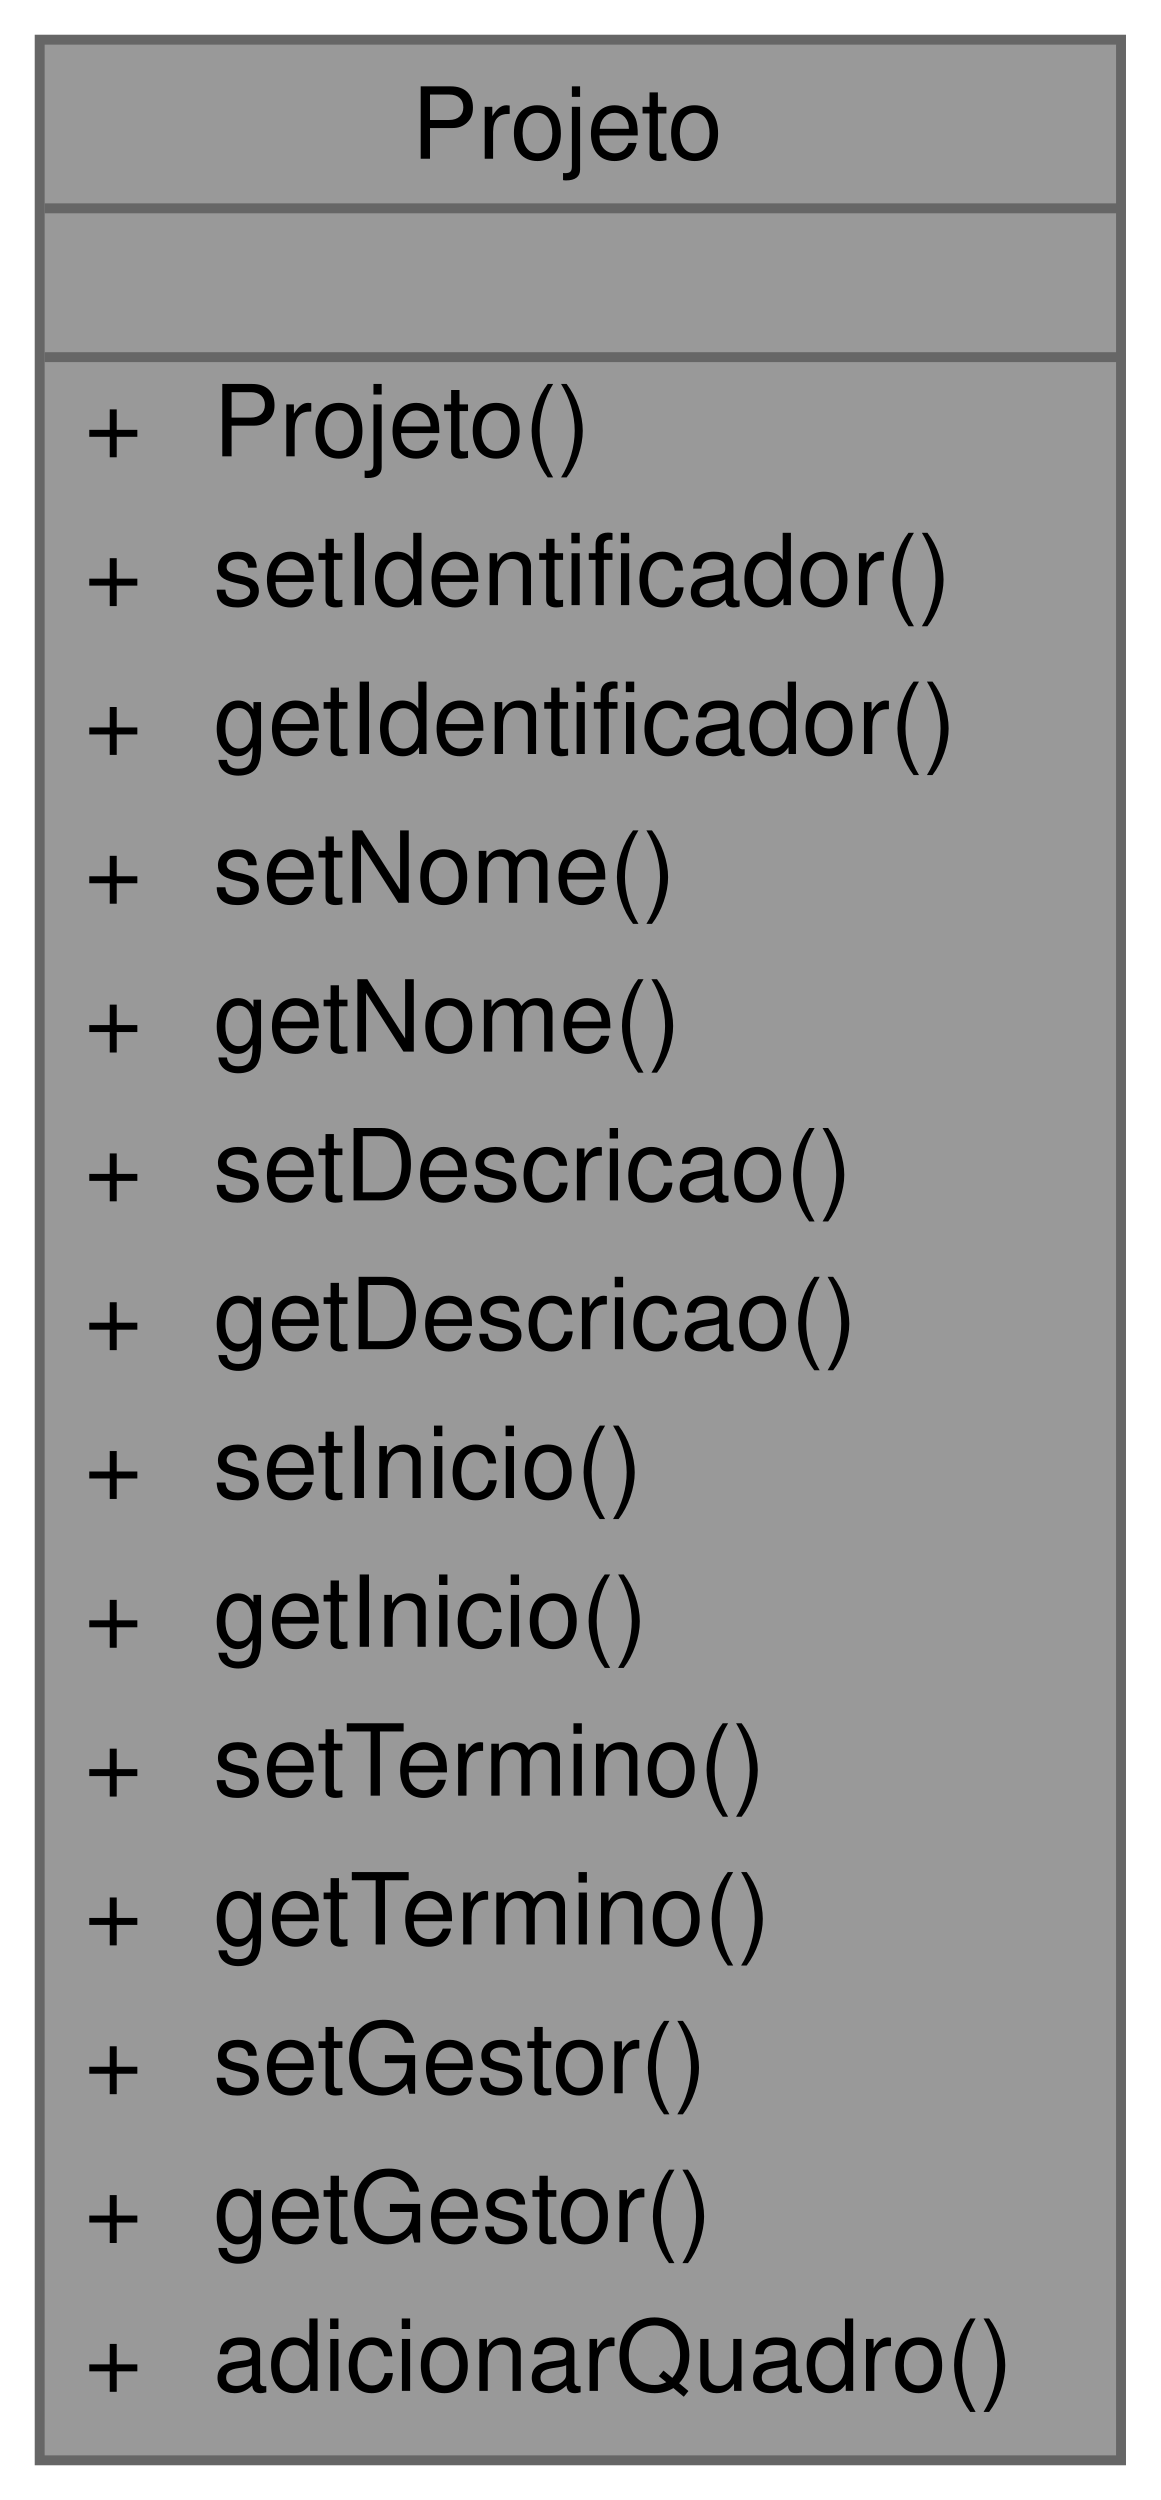
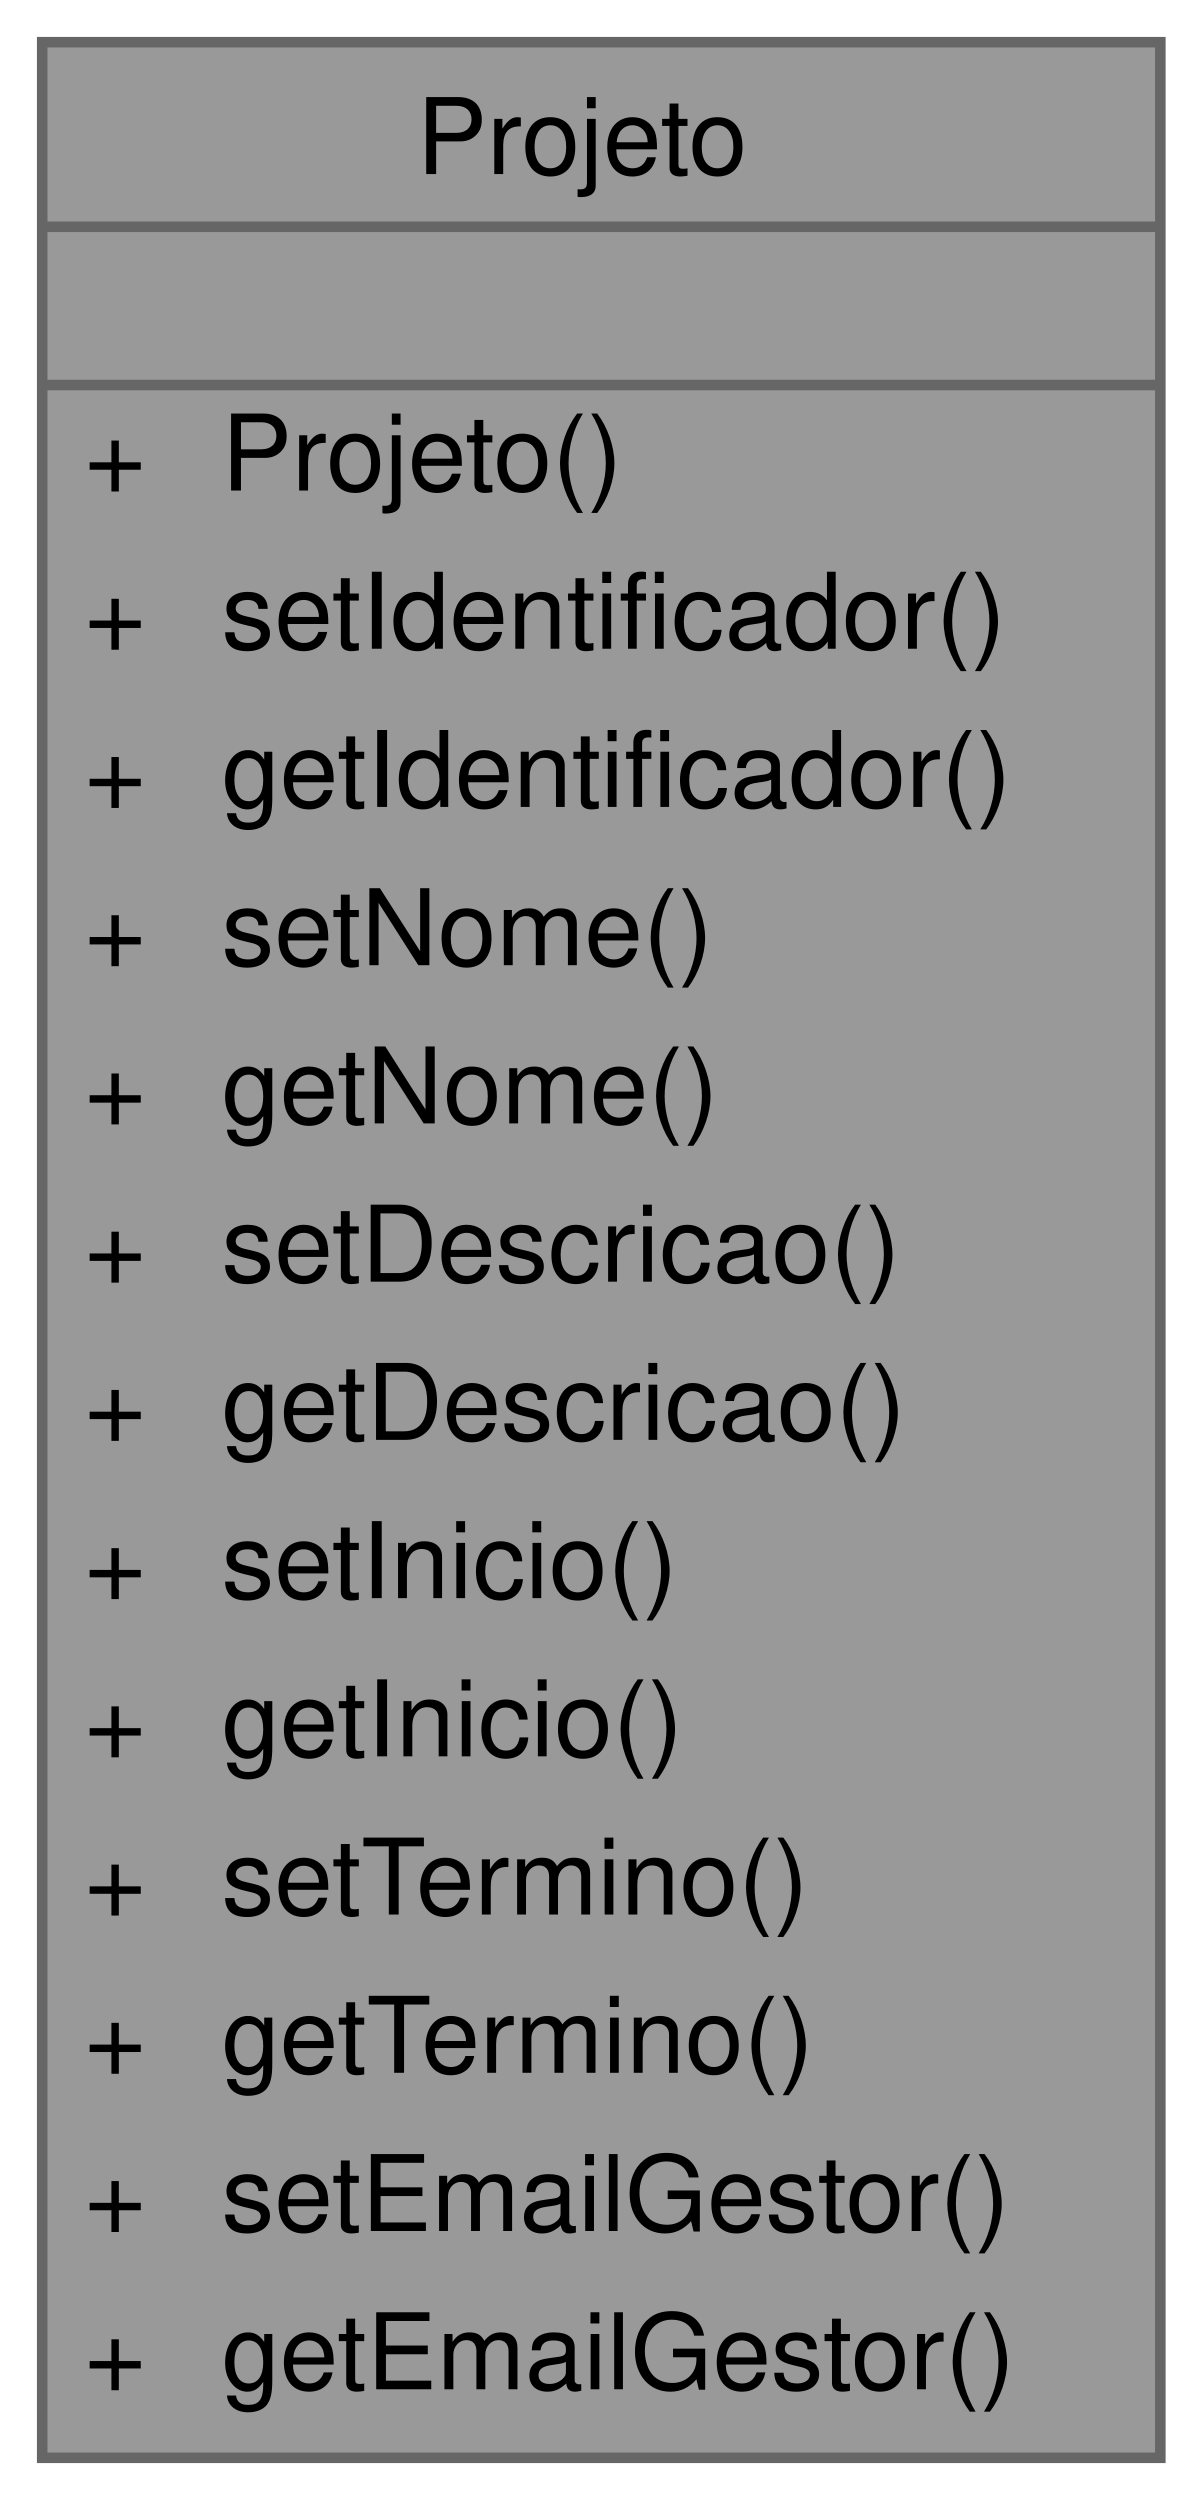
- <svg xmlns="http://www.w3.org/2000/svg" xmlns:xlink="http://www.w3.org/1999/xlink" width="117pt" height="252pt" viewBox="0.00 0.00 117.00 252.00">
-   <g id="graph0" class="graph" transform="scale(1 1) rotate(0) translate(4 248)">
+ <svg xmlns="http://www.w3.org/2000/svg" xmlns:xlink="http://www.w3.org/1999/xlink" width="114pt" height="237pt" viewBox="0.00 0.00 114.00 237.00">
+   <g id="graph0" class="graph" transform="scale(1 1) rotate(0) translate(4 233)">
    <g id="Node000001" class="node">
      <g id="a_Node000001">
        <a xlink:title="Representa o domínio Projeto no sistema Kanban.">
-           <polygon fill="#999999" stroke="transparent" points="109,-244 0,-244 0,0 109,0 109,-244" />
-           <text text-anchor="start" x="37.5" y="-232" font-family="Helvetica,sans-Serif" font-size="10.00">Projeto</text>
-           <text text-anchor="start" x="53" y="-217" font-family="Helvetica,sans-Serif" font-size="10.00"> </text>
-           <text text-anchor="start" x="4.5" y="-202" font-family="Helvetica,sans-Serif" font-size="10.00">+</text>
-           <text text-anchor="start" x="17.5" y="-202" font-family="Helvetica,sans-Serif" font-size="10.00">Projeto()</text>
-           <text text-anchor="start" x="4.5" y="-187" font-family="Helvetica,sans-Serif" font-size="10.00">+</text>
-           <text text-anchor="start" x="17.5" y="-187" font-family="Helvetica,sans-Serif" font-size="10.00">setIdentificador()</text>
-           <text text-anchor="start" x="4.5" y="-172" font-family="Helvetica,sans-Serif" font-size="10.00">+</text>
-           <text text-anchor="start" x="17.5" y="-172" font-family="Helvetica,sans-Serif" font-size="10.00">getIdentificador()</text>
-           <text text-anchor="start" x="4.5" y="-157" font-family="Helvetica,sans-Serif" font-size="10.00">+</text>
-           <text text-anchor="start" x="17.5" y="-157" font-family="Helvetica,sans-Serif" font-size="10.00">setNome()</text>
-           <text text-anchor="start" x="4.5" y="-142" font-family="Helvetica,sans-Serif" font-size="10.00">+</text>
-           <text text-anchor="start" x="17.5" y="-142" font-family="Helvetica,sans-Serif" font-size="10.00">getNome()</text>
-           <text text-anchor="start" x="4.5" y="-127" font-family="Helvetica,sans-Serif" font-size="10.00">+</text>
-           <text text-anchor="start" x="17.5" y="-127" font-family="Helvetica,sans-Serif" font-size="10.00">setDescricao()</text>
-           <text text-anchor="start" x="4.5" y="-112" font-family="Helvetica,sans-Serif" font-size="10.00">+</text>
-           <text text-anchor="start" x="17.5" y="-112" font-family="Helvetica,sans-Serif" font-size="10.00">getDescricao()</text>
-           <text text-anchor="start" x="4.5" y="-97" font-family="Helvetica,sans-Serif" font-size="10.00">+</text>
-           <text text-anchor="start" x="17.5" y="-97" font-family="Helvetica,sans-Serif" font-size="10.00">setInicio()</text>
-           <text text-anchor="start" x="4.5" y="-82" font-family="Helvetica,sans-Serif" font-size="10.00">+</text>
-           <text text-anchor="start" x="17.5" y="-82" font-family="Helvetica,sans-Serif" font-size="10.00">getInicio()</text>
-           <text text-anchor="start" x="4.5" y="-67" font-family="Helvetica,sans-Serif" font-size="10.00">+</text>
-           <text text-anchor="start" x="17.5" y="-67" font-family="Helvetica,sans-Serif" font-size="10.00">setTermino()</text>
-           <text text-anchor="start" x="4.5" y="-52" font-family="Helvetica,sans-Serif" font-size="10.00">+</text>
-           <text text-anchor="start" x="17.5" y="-52" font-family="Helvetica,sans-Serif" font-size="10.00">getTermino()</text>
-           <text text-anchor="start" x="4.5" y="-37" font-family="Helvetica,sans-Serif" font-size="10.00">+</text>
-           <text text-anchor="start" x="17.5" y="-37" font-family="Helvetica,sans-Serif" font-size="10.00">setGestor()</text>
-           <text text-anchor="start" x="4.5" y="-22" font-family="Helvetica,sans-Serif" font-size="10.00">+</text>
-           <text text-anchor="start" x="17.5" y="-22" font-family="Helvetica,sans-Serif" font-size="10.00">getGestor()</text>
-           <text text-anchor="start" x="4.5" y="-7" font-family="Helvetica,sans-Serif" font-size="10.00">+</text>
-           <text text-anchor="start" x="17.5" y="-7" font-family="Helvetica,sans-Serif" font-size="10.00">adicionarQuadro()</text>
-           <polygon fill="#666666" stroke="#666666" points="0.5,-227 0.5,-227 109.5,-227 109.5,-227 0.5,-227" />
-           <polygon fill="#666666" stroke="#666666" points="0.5,-212 0.5,-212 109.5,-212 109.5,-212 0.5,-212" />
-           <polygon fill="none" stroke="#666666" points="0,0 0,-244 109,-244 109,0 0,0" />
+           <polygon fill="#999999" stroke="transparent" points="106,-229 0,-229 0,0 106,0 106,-229" />
+           <text text-anchor="start" x="35.5" y="-216.5" font-family="Helvetica,sans-Serif" font-size="10.00">Projeto</text>
+           <text text-anchor="start" x="51" y="-201.5" font-family="Helvetica,sans-Serif" font-size="10.00"> </text>
+           <text text-anchor="start" x="4" y="-186.5" font-family="Helvetica,sans-Serif" font-size="10.00">+</text>
+           <text text-anchor="start" x="17" y="-186.5" font-family="Helvetica,sans-Serif" font-size="10.00">Projeto()</text>
+           <text text-anchor="start" x="4" y="-171.5" font-family="Helvetica,sans-Serif" font-size="10.00">+</text>
+           <text text-anchor="start" x="17" y="-171.5" font-family="Helvetica,sans-Serif" font-size="10.00">setIdentificador()</text>
+           <text text-anchor="start" x="4" y="-156.5" font-family="Helvetica,sans-Serif" font-size="10.00">+</text>
+           <text text-anchor="start" x="17" y="-156.5" font-family="Helvetica,sans-Serif" font-size="10.00">getIdentificador()</text>
+           <text text-anchor="start" x="4" y="-141.5" font-family="Helvetica,sans-Serif" font-size="10.00">+</text>
+           <text text-anchor="start" x="17" y="-141.5" font-family="Helvetica,sans-Serif" font-size="10.00">setNome()</text>
+           <text text-anchor="start" x="4" y="-126.5" font-family="Helvetica,sans-Serif" font-size="10.00">+</text>
+           <text text-anchor="start" x="17" y="-126.5" font-family="Helvetica,sans-Serif" font-size="10.00">getNome()</text>
+           <text text-anchor="start" x="4" y="-111.5" font-family="Helvetica,sans-Serif" font-size="10.00">+</text>
+           <text text-anchor="start" x="17" y="-111.5" font-family="Helvetica,sans-Serif" font-size="10.00">setDescricao()</text>
+           <text text-anchor="start" x="4" y="-96.5" font-family="Helvetica,sans-Serif" font-size="10.00">+</text>
+           <text text-anchor="start" x="17" y="-96.5" font-family="Helvetica,sans-Serif" font-size="10.00">getDescricao()</text>
+           <text text-anchor="start" x="4" y="-81.5" font-family="Helvetica,sans-Serif" font-size="10.00">+</text>
+           <text text-anchor="start" x="17" y="-81.5" font-family="Helvetica,sans-Serif" font-size="10.00">setInicio()</text>
+           <text text-anchor="start" x="4" y="-66.5" font-family="Helvetica,sans-Serif" font-size="10.00">+</text>
+           <text text-anchor="start" x="17" y="-66.5" font-family="Helvetica,sans-Serif" font-size="10.00">getInicio()</text>
+           <text text-anchor="start" x="4" y="-51.5" font-family="Helvetica,sans-Serif" font-size="10.00">+</text>
+           <text text-anchor="start" x="17" y="-51.5" font-family="Helvetica,sans-Serif" font-size="10.00">setTermino()</text>
+           <text text-anchor="start" x="4" y="-36.5" font-family="Helvetica,sans-Serif" font-size="10.00">+</text>
+           <text text-anchor="start" x="17" y="-36.5" font-family="Helvetica,sans-Serif" font-size="10.00">getTermino()</text>
+           <text text-anchor="start" x="4" y="-21.5" font-family="Helvetica,sans-Serif" font-size="10.00">+</text>
+           <text text-anchor="start" x="17" y="-21.5" font-family="Helvetica,sans-Serif" font-size="10.00">setEmailGestor()</text>
+           <text text-anchor="start" x="4" y="-6.5" font-family="Helvetica,sans-Serif" font-size="10.00">+</text>
+           <text text-anchor="start" x="17" y="-6.5" font-family="Helvetica,sans-Serif" font-size="10.00">getEmailGestor()</text>
+           <polygon fill="#666666" stroke="#666666" points="0,-211.5 0,-211.5 106,-211.5 106,-211.5 0,-211.5" />
+           <polygon fill="#666666" stroke="#666666" points="0,-196.5 0,-196.5 106,-196.5 106,-196.5 0,-196.5" />
+           <polygon fill="none" stroke="#666666" points="0,0 0,-229 106,-229 106,0 0,0" />
        </a>
      </g>
    </g>
  </g>
</svg>
